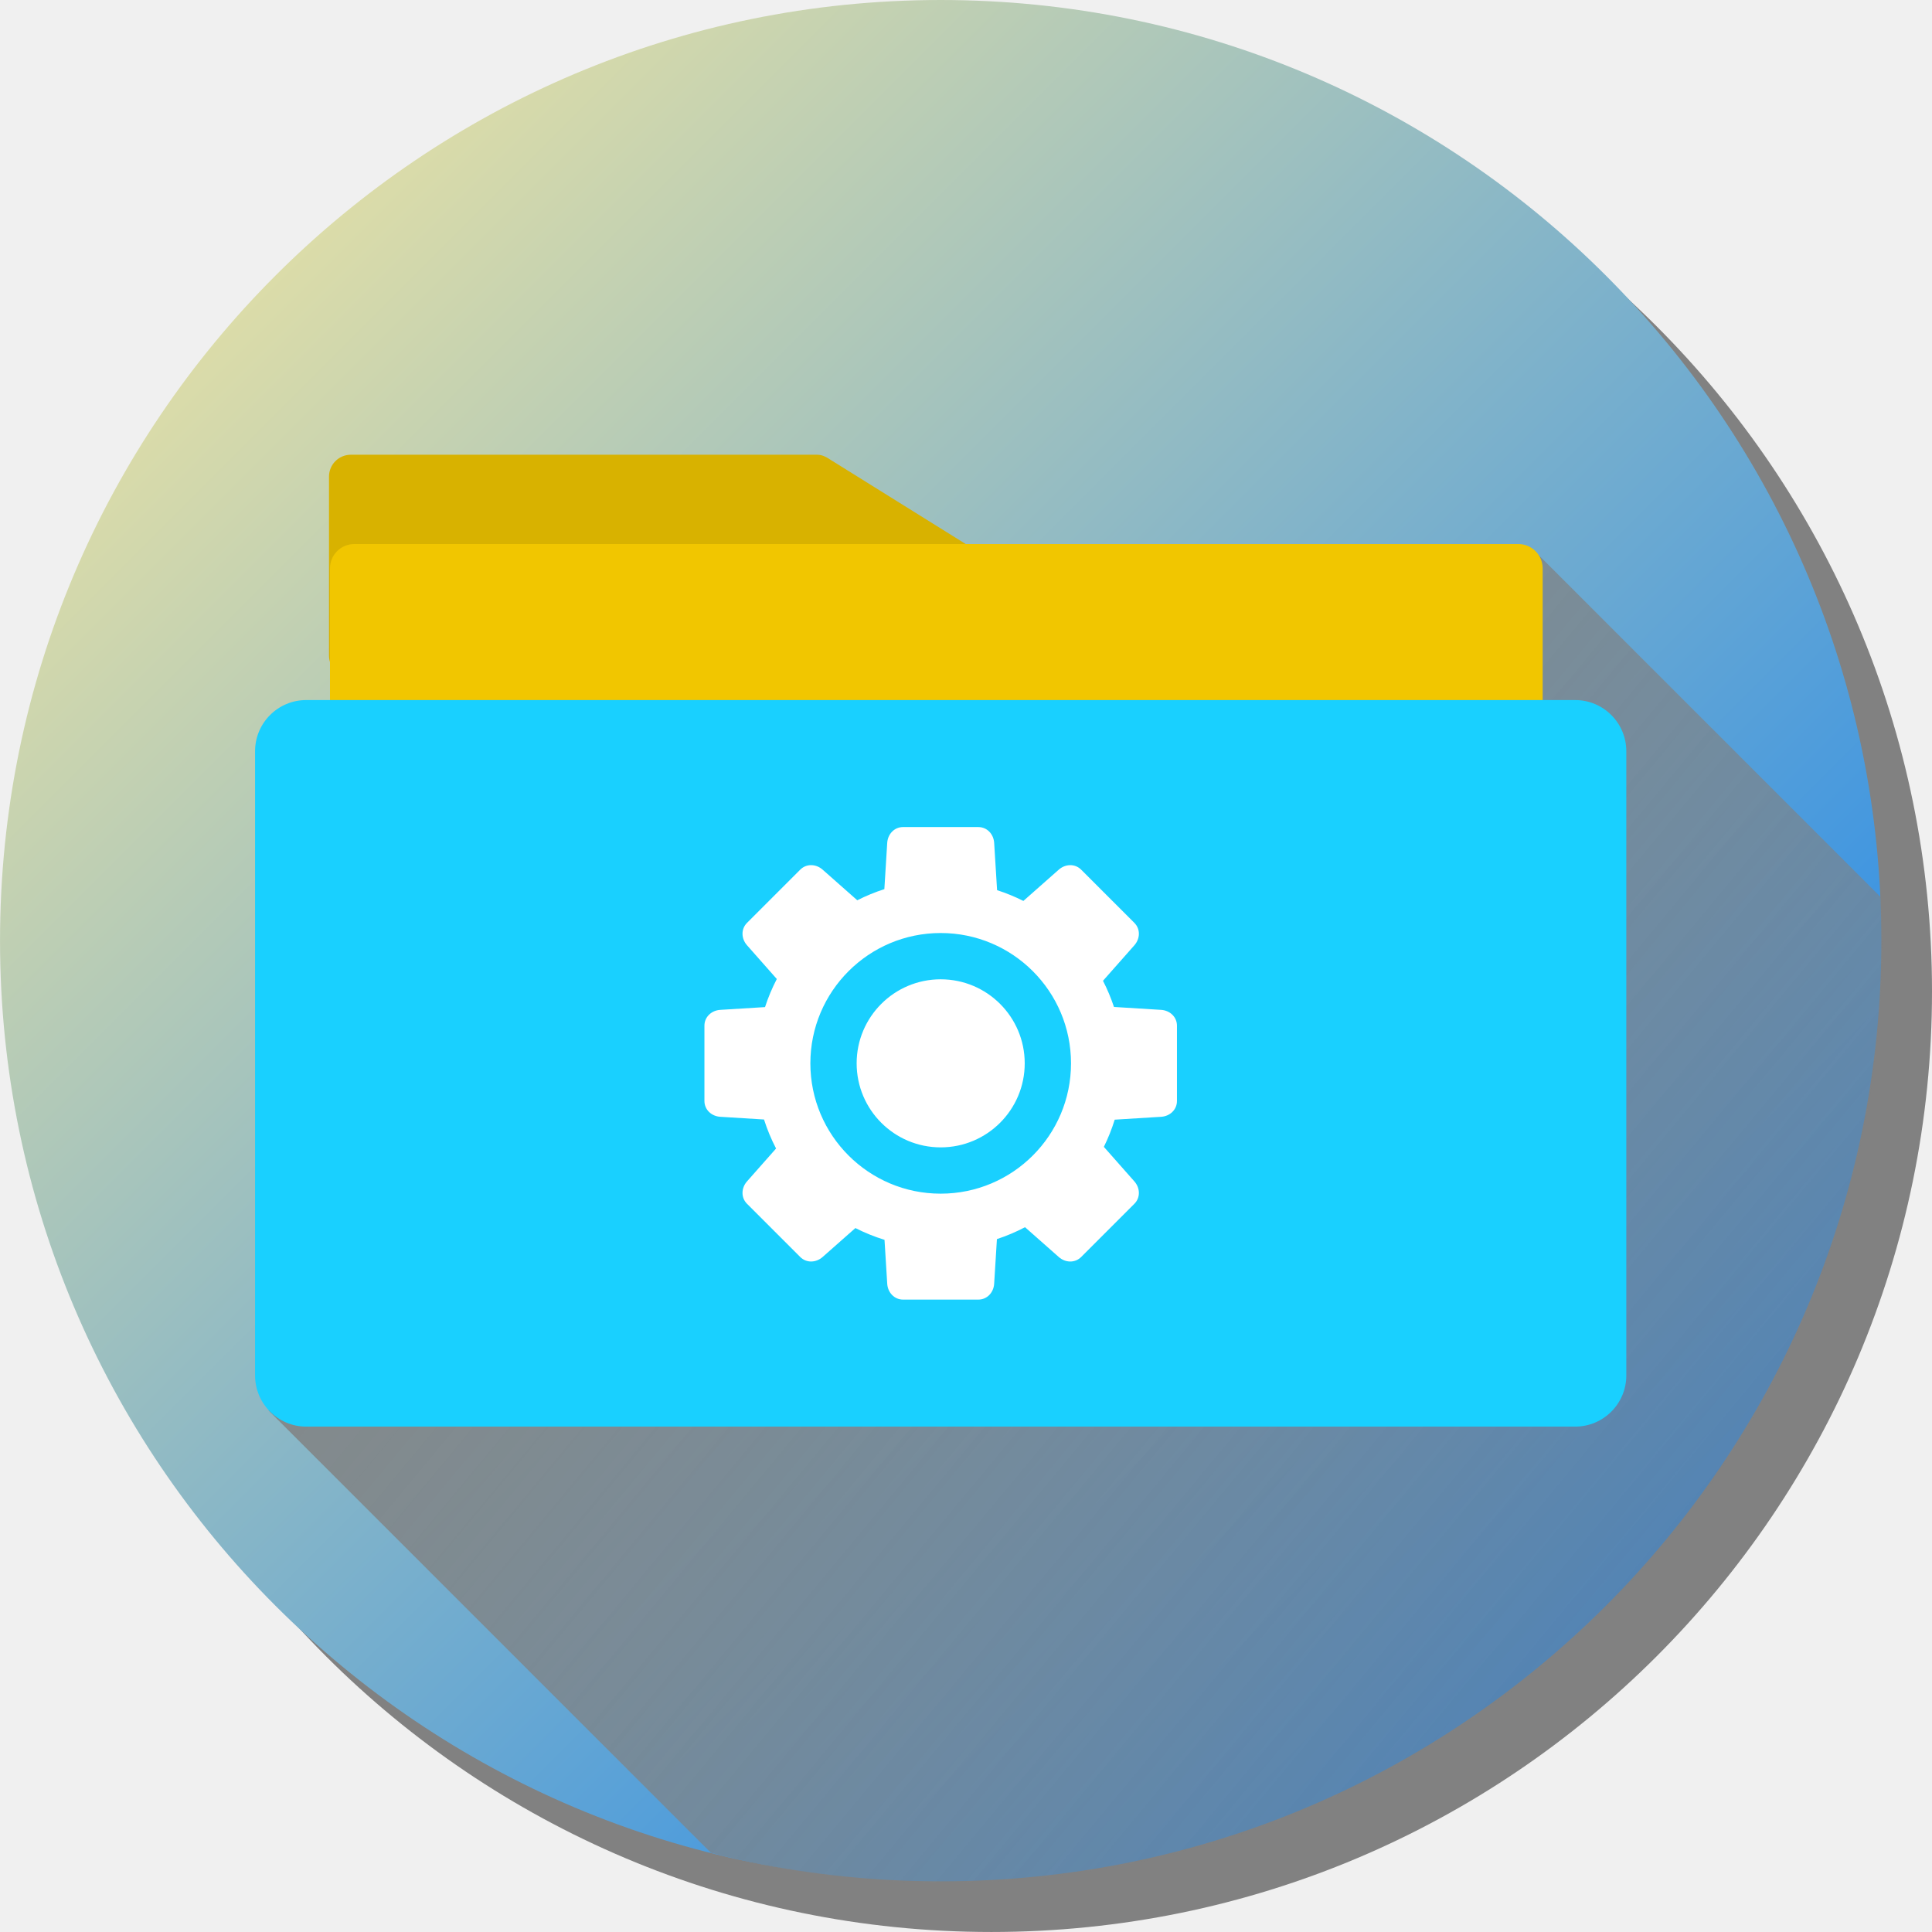
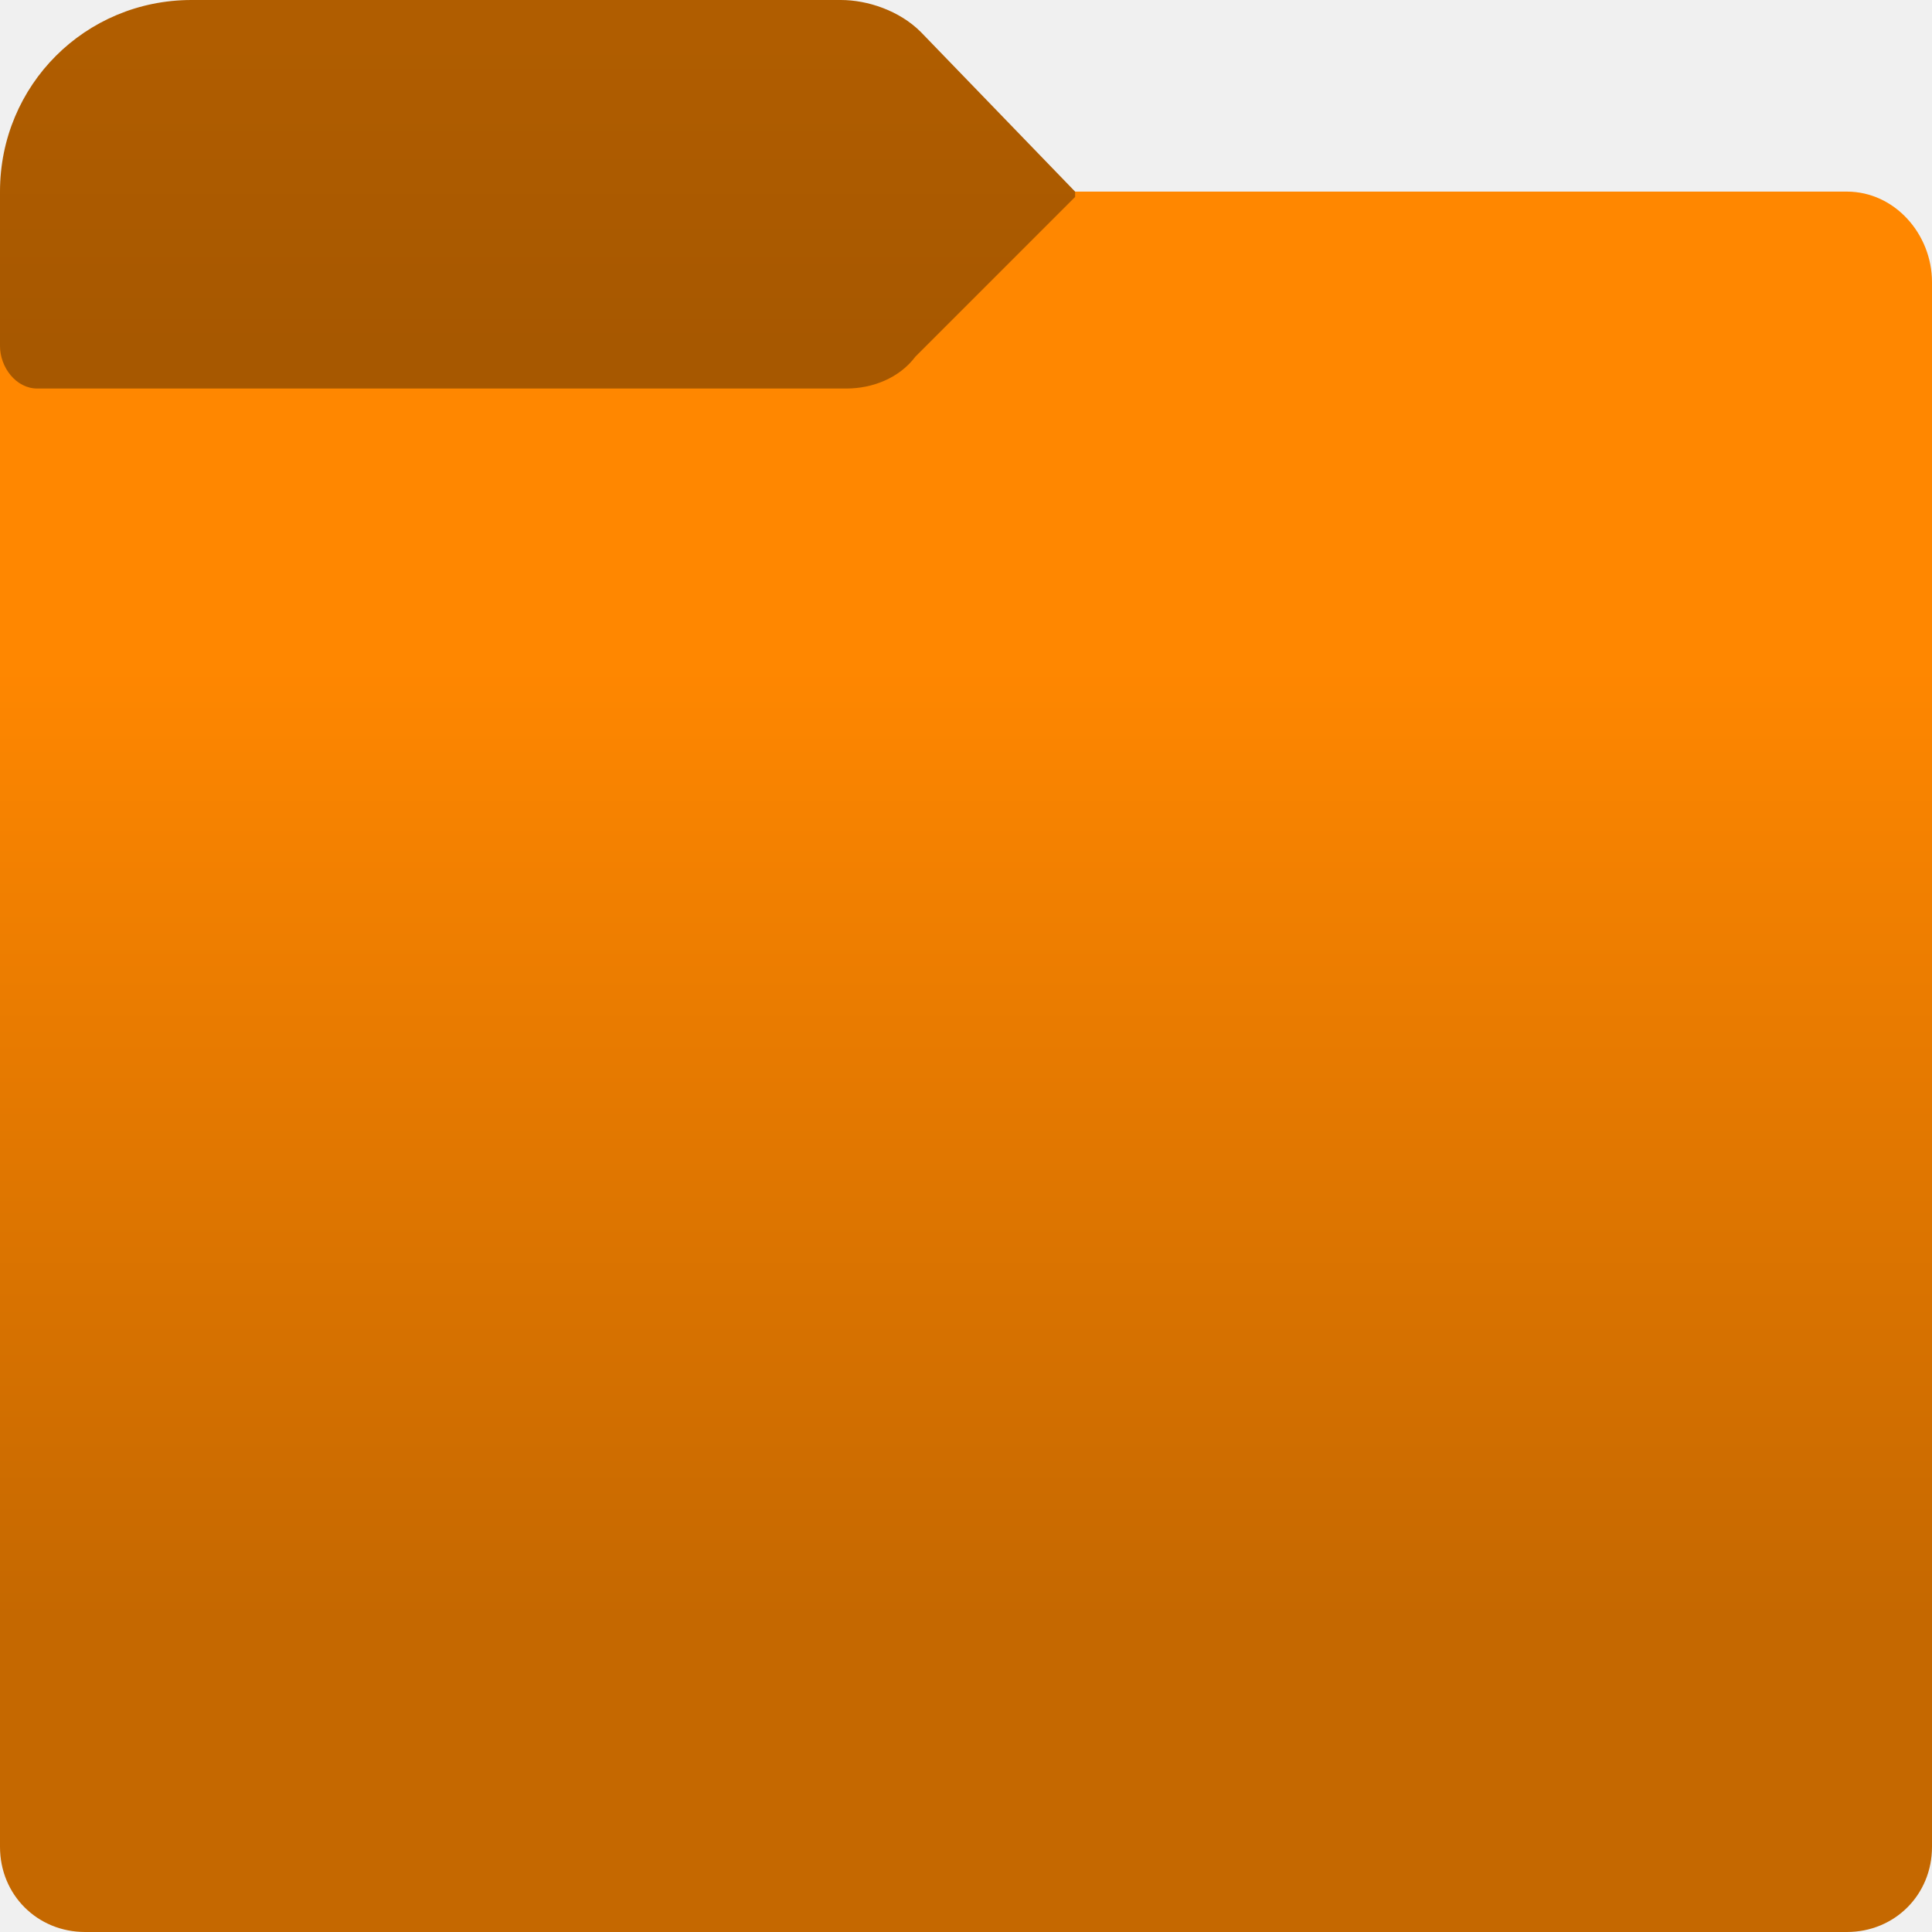
- <svg xmlns="http://www.w3.org/2000/svg" xmlns:xlink="http://www.w3.org/1999/xlink" id="svg8" version="1.1" viewBox="0 0 33.834 33.867" height="33.867mm" width="33.867mm">
-   <defs id="defs2">
-     <linearGradient id="linearGradient9620">
-       <stop style="stop-color:#71d8c8;stop-opacity:1" offset="0" id="stop9622" />
-       <stop style="stop-color:#37abc8;stop-opacity:1" offset="1" id="stop9624" />
+ <svg xmlns="http://www.w3.org/2000/svg" fill-rule="evenodd" stroke-linejoin="round" stroke-miterlimit="2" clip-rule="evenodd" viewBox="0 0 363 363">
+   <defs />
+   <path fill="none" d="M0 0h363v363H0z" />
+   <clipPath id="a">
+     <path d="M0 0h363v363H0z" />
+   </clipPath>
+   <g clip-path="url(#a)">
+     <path fill="url(#_Linear2)" d="M363 53c0-9-7-17-16-17H16C7 36 0 44 0 53v294c0 9 7 16 16 16h331c9 0 16-7 16-16V53z" />
+     <path fill="url(#_Linear3)" d="M202 36L173 6c-4-4-10-6-15-6H36C16 0 0 16 0 36v29c0 4 3 8 7 8h152c5 0 10-2 13-6l30-30v-1z" />
+   </g>
+   <defs>
+     <linearGradient id="_Linear2" x1="0" x2="1" y1="0" y2="0" gradientTransform="rotate(90 28 153) scale(177.872)" gradientUnits="userSpaceOnUse">
+       <stop offset="0" stop-color="#ff8700" />
+       <stop offset="1" stop-color="#c56800" />
    </linearGradient>
-     <linearGradient id="linearGradient9559">
-       <stop style="stop-color:#000000;stop-opacity:1" offset="0" id="stop9561" />
-       <stop style="stop-color:#b3b3b3;stop-opacity:0" offset="1" id="stop9563" />
+     <linearGradient id="_Linear3" x1="0" x2="1" y1="0" y2="0" gradientTransform="rotate(90 47 54) scale(58.8817)" gradientUnits="userSpaceOnUse">
+       <stop offset="0" stop-color="#b05d00" />
+       <stop offset="1" stop-color="#a75800" />
    </linearGradient>
-     <linearGradient xlink:href="#linearGradient9559" id="linearGradient9565" x1="-265.342" y1="369.167" x2="142.591" y2="715.104" gradientUnits="userSpaceOnUse" gradientTransform="matrix(1.322996,0,0,1.322996,602.6236,67.65638)" />
-     <linearGradient xlink:href="#linearGradient9620" id="linearGradient9626" x1="-468.774" y1="113.463" x2="-312.594" y2="542.221" gradientUnits="userSpaceOnUse" gradientTransform="matrix(1.328188,0,0,1.328188,494.9241,349.5209)" />
-     <linearGradient id="linearGradient5169">
-       <stop style="stop-color:#818181;stop-opacity:0.427" offset="0" id="stop5165" />
-       <stop style="stop-color:#818181;stop-opacity:1" offset="1" id="stop5167" />
-     </linearGradient>
-     <linearGradient id="linearGradient5000">
-       <stop style="stop-color:#0079f8;stop-opacity:1" offset="0" id="stop4996" />
-       <stop style="stop-color:#ffec9c;stop-opacity:1" offset="1" id="stop4998" />
-     </linearGradient>
-     <linearGradient xlink:href="#linearGradient5000" id="linearGradient5002" x1="199.571" y1="237.28" x2="8.315" y2="46.024" gradientUnits="userSpaceOnUse" gradientTransform="translate(-3.02381)" />
-     <linearGradient xlink:href="#linearGradient5169" id="linearGradient5171" x1="198.898" y1="240.028" x2="31.844" y2="101.311" gradientUnits="userSpaceOnUse" />
  </defs>
-   <g transform="translate(388.1307,-159.0287)" id="layer1">
-     <g transform="matrix(0.1677903,0,0,0.1677903,-388.781,151.6869)" id="layer1-4">
-       <circle r="98.274" cy="147.321" cx="107.345" id="circle5004" style="opacity:1;fill:#818181;fill-opacity:1;stroke:none;stroke-width:1.323;stroke-linecap:square;stroke-linejoin:miter;stroke-miterlimit:4;stroke-dasharray:none;stroke-opacity:1;paint-order:stroke fill markers" />
-       <circle style="opacity:1;fill:url(#linearGradient5002);fill-opacity:1;stroke:none;stroke-width:1.323;stroke-linecap:square;stroke-linejoin:miter;stroke-miterlimit:4;stroke-dasharray:none;stroke-opacity:1;paint-order:stroke fill markers" id="path4994" cx="102.054" cy="142.03" r="98.274" />
-       <path style="fill:url(#linearGradient5171);fill-opacity:1;stroke:none;stroke-width:0.265px;stroke-linecap:butt;stroke-linejoin:miter;stroke-opacity:1" d="m 164.042,101.264 -71.343,54.145 -60.866,35.702 46.215,46.215 a 98.274,98.274 0 0 0 24.1,3.127 98.274,98.274 0 0 0 98.274,-98.274 98.274,98.274 0 0 0 -0.166,-4.702 z" id="path5160" />
-       <g id="g5158" transform="translate(-0.04337883,-6.527173)">
-         <g style="stroke-width:1.051" transform="matrix(0.9518463,0,0,0.9518463,4.8919,6.350723)" id="g5048">
-           <path style="opacity:1;fill:#d8b200;fill-opacity:1;stroke:none;stroke-width:1.39;stroke-linecap:square;stroke-linejoin:miter;stroke-miterlimit:4;stroke-dasharray:none;stroke-opacity:1;paint-order:stroke fill markers" d="m 37.391,96.064 c -1.333,0 -2.406,1.072 -2.406,2.405 v 19.64 c 0,1.333 1.073,2.406 2.406,2.406 h 51.156 c 1.333,0 2.406,-1.073 2.406,-2.406 v -3.126 l 26.742,-1.126 -27.449,-17.103 -0.007,0.002 c -0.559,-0.37 -1.03,-0.692 -1.69,-0.692 z" id="rect4329" />
-           <path style="opacity:1;fill:#f1c600;fill-opacity:1;stroke:none;stroke-width:1.39;stroke-linecap:square;stroke-linejoin:miter;stroke-miterlimit:4;stroke-dasharray:none;stroke-opacity:1;paint-order:stroke fill markers" d="M 37.766,105.868 H 165.521 c 1.481,0 2.673,1.192 2.673,2.673 v 78.469 c 0,1.481 -1.192,2.673 -2.673,2.673 H 37.766 c -1.481,0 -2.673,-1.192 -2.673,-2.673 v -78.469 c 0,-1.481 1.192,-2.673 2.673,-2.673 z" id="rect4327" />
-         </g>
-         <rect ry="5.345" y="123.42" x="30.469" height="75.905" width="143.256" id="rect5050" style="opacity:1;fill:#19d0ff;fill-opacity:1;stroke:none;stroke-width:1.323;stroke-linecap:square;stroke-linejoin:miter;stroke-miterlimit:4;stroke-dasharray:none;stroke-opacity:1;paint-order:stroke fill markers" />
-         <path id="rect5132" d="m 98.165,136.688 c -0.916,0 -1.598,0.739 -1.654,1.654 l -0.299,4.832 a 19.213,19.213 0 0 0 -2.829,1.163 l -3.621,-3.199 c -0.687,-0.607 -1.691,-0.648 -2.339,0 l -5.56,5.56 c -0.648,0.648 -0.607,1.652 0,2.339 l 3.113,3.524 a 19.213,19.213 0 0 0 -1.231,2.936 l -4.677,0.289 c -0.915,0.057 -1.654,0.738 -1.654,1.654 v 7.863 c 0,0.916 0.739,1.598 1.654,1.654 l 4.571,0.283 a 19.213,19.213 0 0 0 1.259,3.031 l -3.035,3.435 c -0.607,0.687 -0.648,1.691 0,2.339 l 5.56,5.56 c 0.648,0.648 1.652,0.607 2.339,0 l 3.424,-3.024 a 19.213,19.213 0 0 0 3.042,1.23 l 0.284,4.59 c 0.057,0.915 0.738,1.654 1.654,1.654 h 7.863 c 0.916,0 1.597,-0.74 1.654,-1.654 l 0.289,-4.666 a 19.213,19.213 0 0 0 2.936,-1.243 l 3.525,3.114 c 0.687,0.607 1.691,0.648 2.339,0 l 5.56,-5.56 c 0.648,-0.648 0.607,-1.652 0,-2.339 l -3.188,-3.608 a 19.213,19.213 0 0 0 1.133,-2.841 l 4.85,-0.3 c 0.915,-0.057 1.654,-0.738 1.654,-1.654 v -7.863 c 0,-0.916 -0.74,-1.598 -1.654,-1.654 l -4.927,-0.305 a 19.213,19.213 0 0 0 -1.147,-2.733 l 3.279,-3.711 c 0.607,-0.687 0.648,-1.691 0,-2.339 l -5.56,-5.56 c -0.648,-0.648 -1.652,-0.607 -2.339,0 l -3.698,3.267 a 19.213,19.213 0 0 0 -2.746,-1.126 l -0.305,-4.937 c -0.057,-0.915 -0.738,-1.654 -1.654,-1.654 z m 3.932,11.07 a 13.615,13.615 0 0 1 13.615,13.615 13.615,13.615 0 0 1 -13.615,13.615 13.615,13.615 0 0 1 -13.615,-13.615 13.615,13.615 0 0 1 13.615,-13.615 z m 0,4.835 a 8.779,8.779 0 0 0 -8.78,8.78 8.779,8.779 0 0 0 8.78,8.779 8.779,8.779 0 0 0 8.779,-8.779 8.779,8.779 0 0 0 -8.779,-8.78 z" style="opacity:1;fill:#ffffff;fill-opacity:1;stroke:none;stroke-width:1.323;stroke-linecap:square;stroke-linejoin:miter;stroke-miterlimit:4;stroke-dasharray:none;stroke-opacity:1;paint-order:stroke fill markers" />
-       </g>
-     </g>
-   </g>
</svg>
